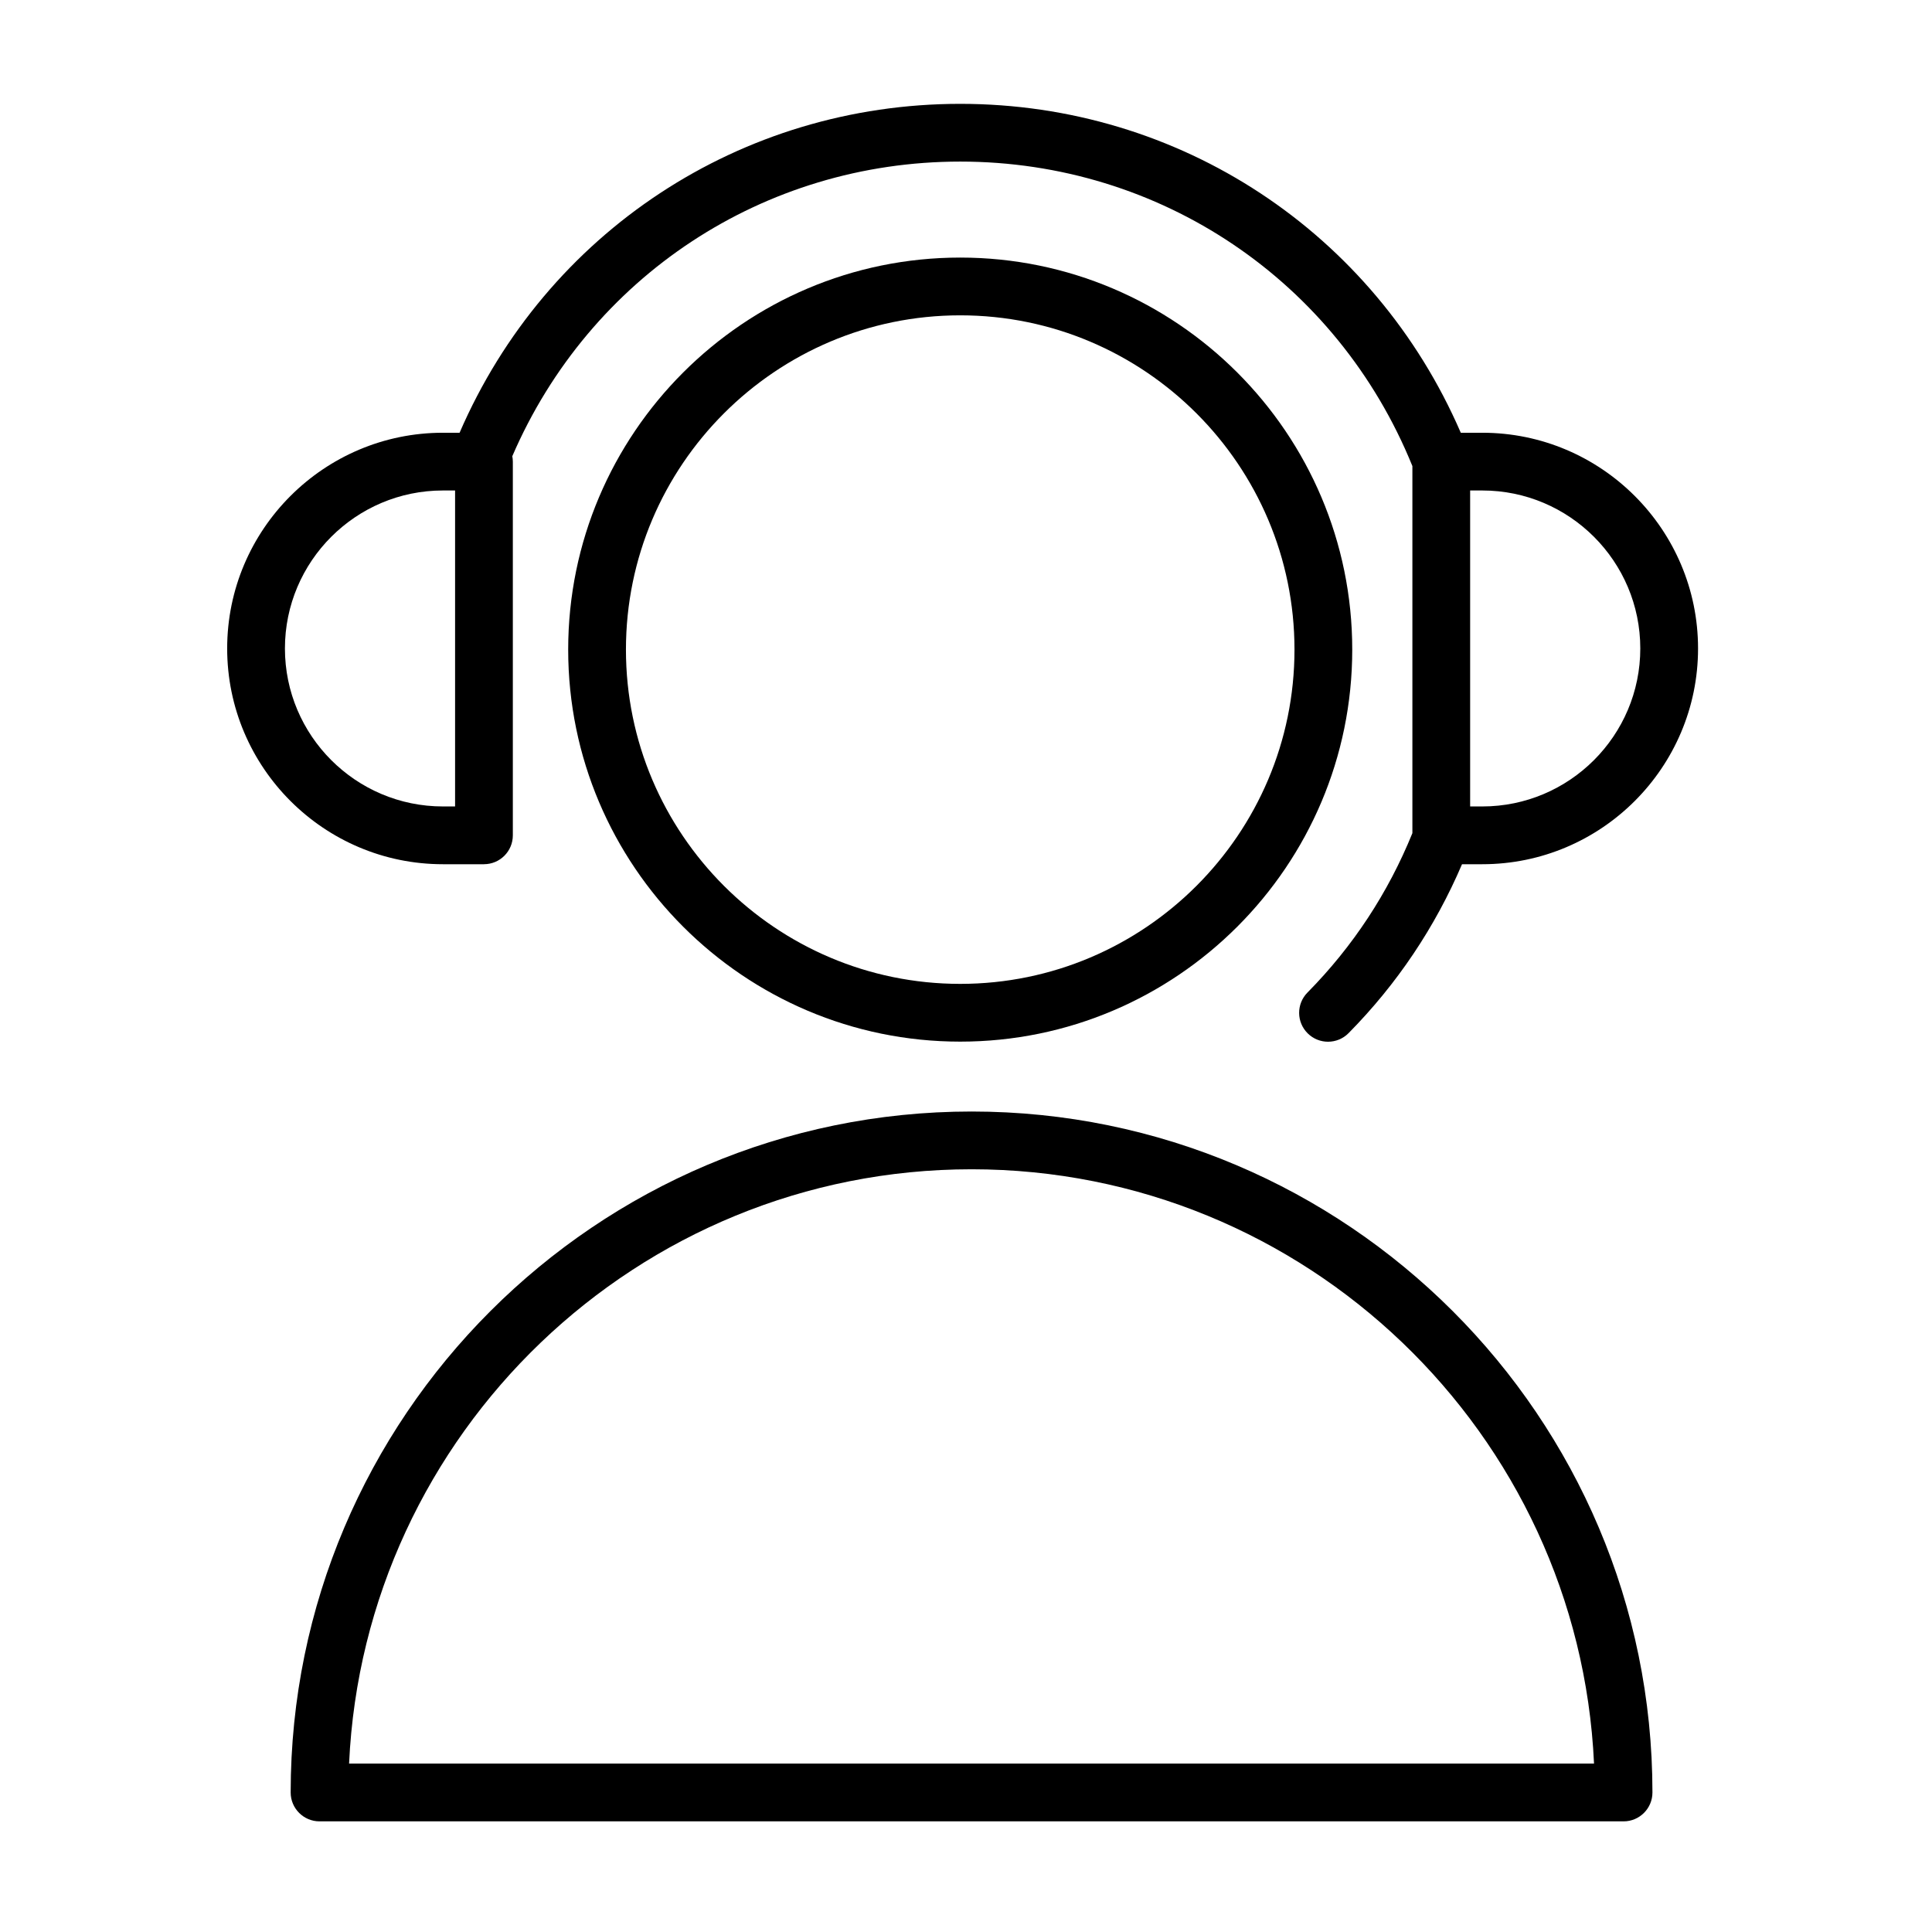
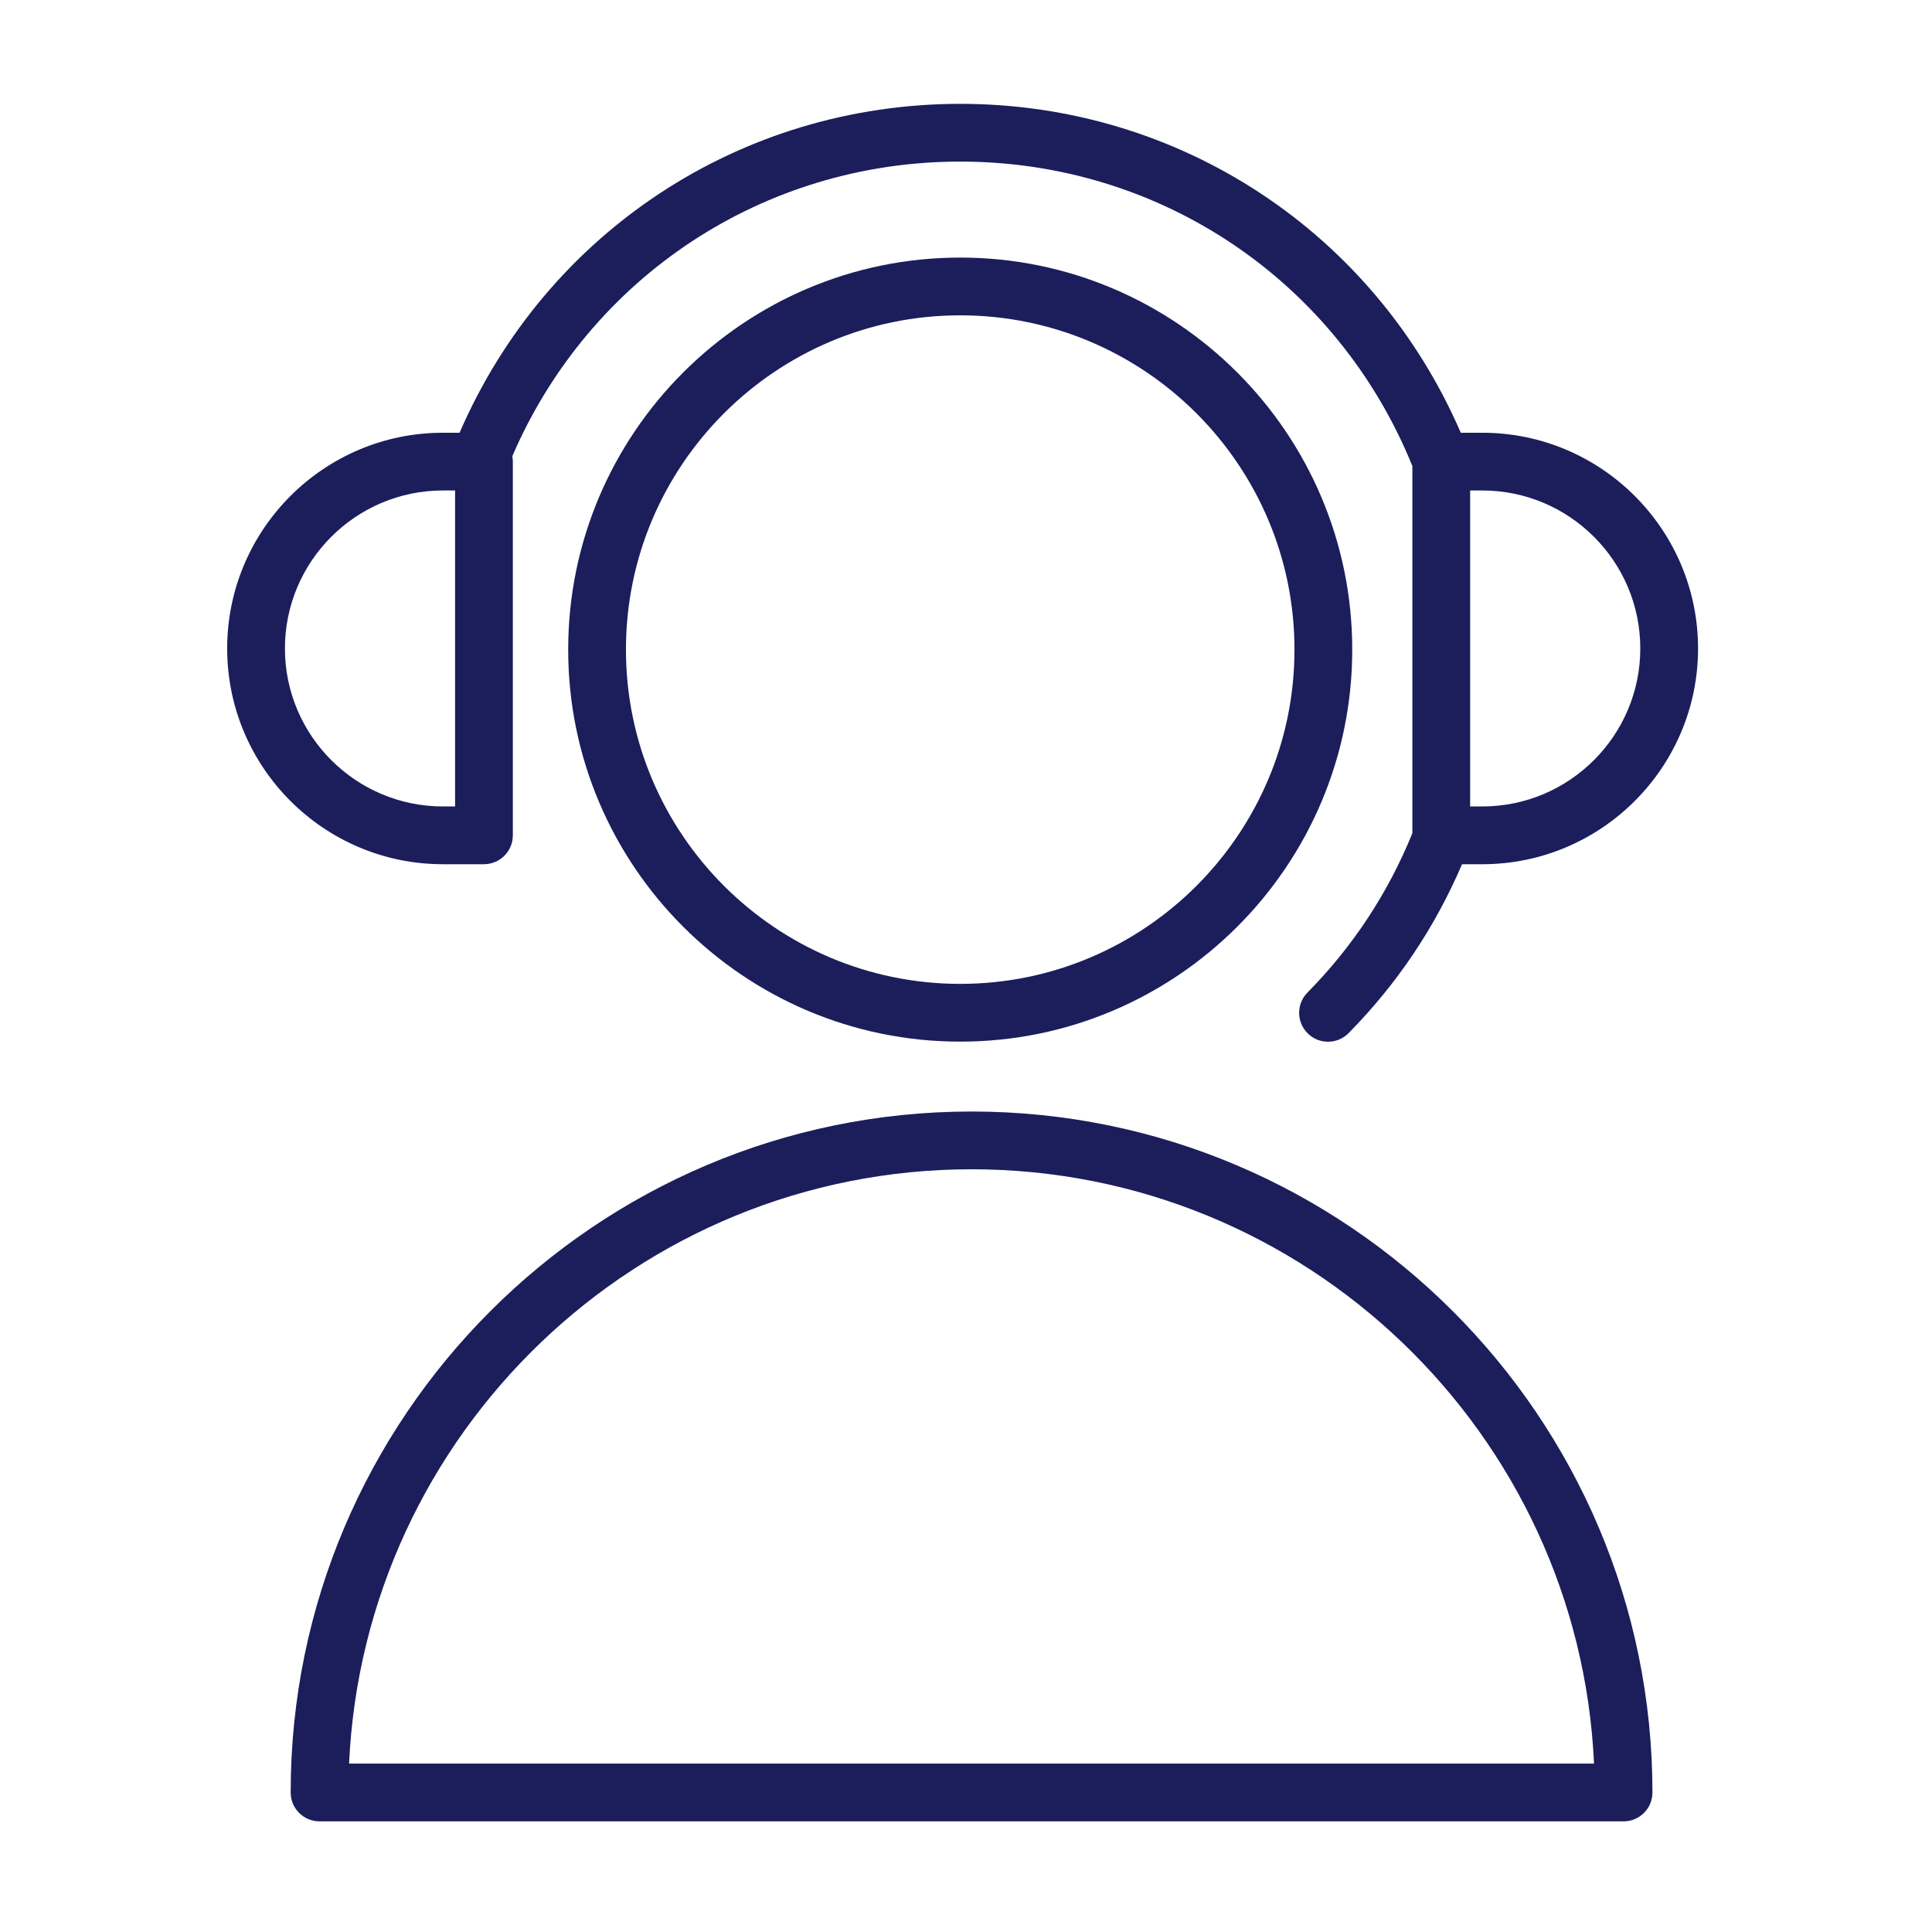
<svg xmlns="http://www.w3.org/2000/svg" version="1.1" id="Layer_1" x="0px" y="0px" viewBox="0 0 100.353 100.353" style="enable-background:new 0 0 100.353 100.353;" xml:space="preserve">
  <g>
-     <path d="M50.465,57.735c-19.501,0-35.367,15.867-35.367,35.371c0,0.828,0.671,1.5,1.5,1.5h67.734c0.828,0,1.5-0.672,1.5-1.5   C85.832,73.602,69.967,57.735,50.465,57.735z M18.132,91.606c0.786-17.156,14.988-30.871,32.333-30.871   s31.548,13.715,32.333,30.871H18.132z" />
-     <path d="M49.876,13.379c-11.228,0-20.363,9.135-20.363,20.363s9.135,20.363,20.363,20.363c11.229,0,20.363-9.135,20.363-20.363   S61.104,13.379,49.876,13.379z M49.876,51.105c-9.574,0-17.363-7.789-17.363-17.363s7.789-17.363,17.363-17.363   c9.574,0,17.363,7.789,17.363,17.363S59.45,51.105,49.876,51.105z" />
-     <path d="M25.138,44.889c0.829,0,1.5-0.671,1.5-1.5V23.977c0-0.096-0.011-0.189-0.028-0.28c4.019-9.319,13.054-15.304,23.267-15.304   c10.396,0,19.582,6.202,23.486,15.816v19.067c-1.258,3.098-3.085,5.884-5.45,8.28c-0.582,0.59-0.576,1.539,0.014,2.121   c0.292,0.289,0.673,0.433,1.054,0.433c0.387,0,0.774-0.149,1.067-0.446c2.52-2.553,4.495-5.504,5.893-8.774h1.054   c6.179,0,11.206-5.027,11.206-11.206s-5.027-11.206-11.206-11.206h-1.118c-4.503-10.403-14.596-17.084-26-17.084   c-11.41,0-21.504,6.68-26.005,17.084h-0.866c-6.179,0-11.206,5.027-11.206,11.206s5.027,11.206,11.206,11.206H25.138z    M85.201,33.683c0,4.525-3.682,8.206-8.206,8.206h-0.632V25.477h0.632C81.52,25.477,85.201,29.158,85.201,33.683z M14.8,33.683   c0-4.525,3.681-8.206,8.206-8.206h0.632v16.412h-0.632C18.481,41.889,14.8,38.208,14.8,33.683z" />
+     <path d="M50.465,57.735c-19.501,0-35.367,15.867-35.367,35.371c0,0.828,0.671,1.5,1.5,1.5h67.734c0.828,0,1.5-0.672,1.5-1.5   C85.832,73.602,69.967,57.735,50.465,57.735z M18.132,91.606c0.786-17.156,14.988-30.871,32.333-30.871   s31.548,13.715,32.333,30.871H18.132z" fill="#1B1E5B" />
+     <path d="M49.876,13.379c-11.228,0-20.363,9.135-20.363,20.363s9.135,20.363,20.363,20.363c11.229,0,20.363-9.135,20.363-20.363   S61.104,13.379,49.876,13.379z M49.876,51.105c-9.574,0-17.363-7.789-17.363-17.363s7.789-17.363,17.363-17.363   c9.574,0,17.363,7.789,17.363,17.363S59.45,51.105,49.876,51.105z" fill="#1B1E5B" />
+     <path d="M25.138,44.889c0.829,0,1.5-0.671,1.5-1.5V23.977c0-0.096-0.011-0.189-0.028-0.28c4.019-9.319,13.054-15.304,23.267-15.304   c10.396,0,19.582,6.202,23.486,15.816v19.067c-1.258,3.098-3.085,5.884-5.45,8.28c-0.582,0.59-0.576,1.539,0.014,2.121   c0.292,0.289,0.673,0.433,1.054,0.433c0.387,0,0.774-0.149,1.067-0.446c2.52-2.553,4.495-5.504,5.893-8.774h1.054   c6.179,0,11.206-5.027,11.206-11.206s-5.027-11.206-11.206-11.206h-1.118c-4.503-10.403-14.596-17.084-26-17.084   c-11.41,0-21.504,6.68-26.005,17.084h-0.866c-6.179,0-11.206,5.027-11.206,11.206s5.027,11.206,11.206,11.206H25.138z    M85.201,33.683c0,4.525-3.682,8.206-8.206,8.206h-0.632V25.477h0.632C81.52,25.477,85.201,29.158,85.201,33.683z M14.8,33.683   c0-4.525,3.681-8.206,8.206-8.206h0.632v16.412h-0.632C18.481,41.889,14.8,38.208,14.8,33.683z" fill="#1B1E5B" />
  </g>
</svg>
